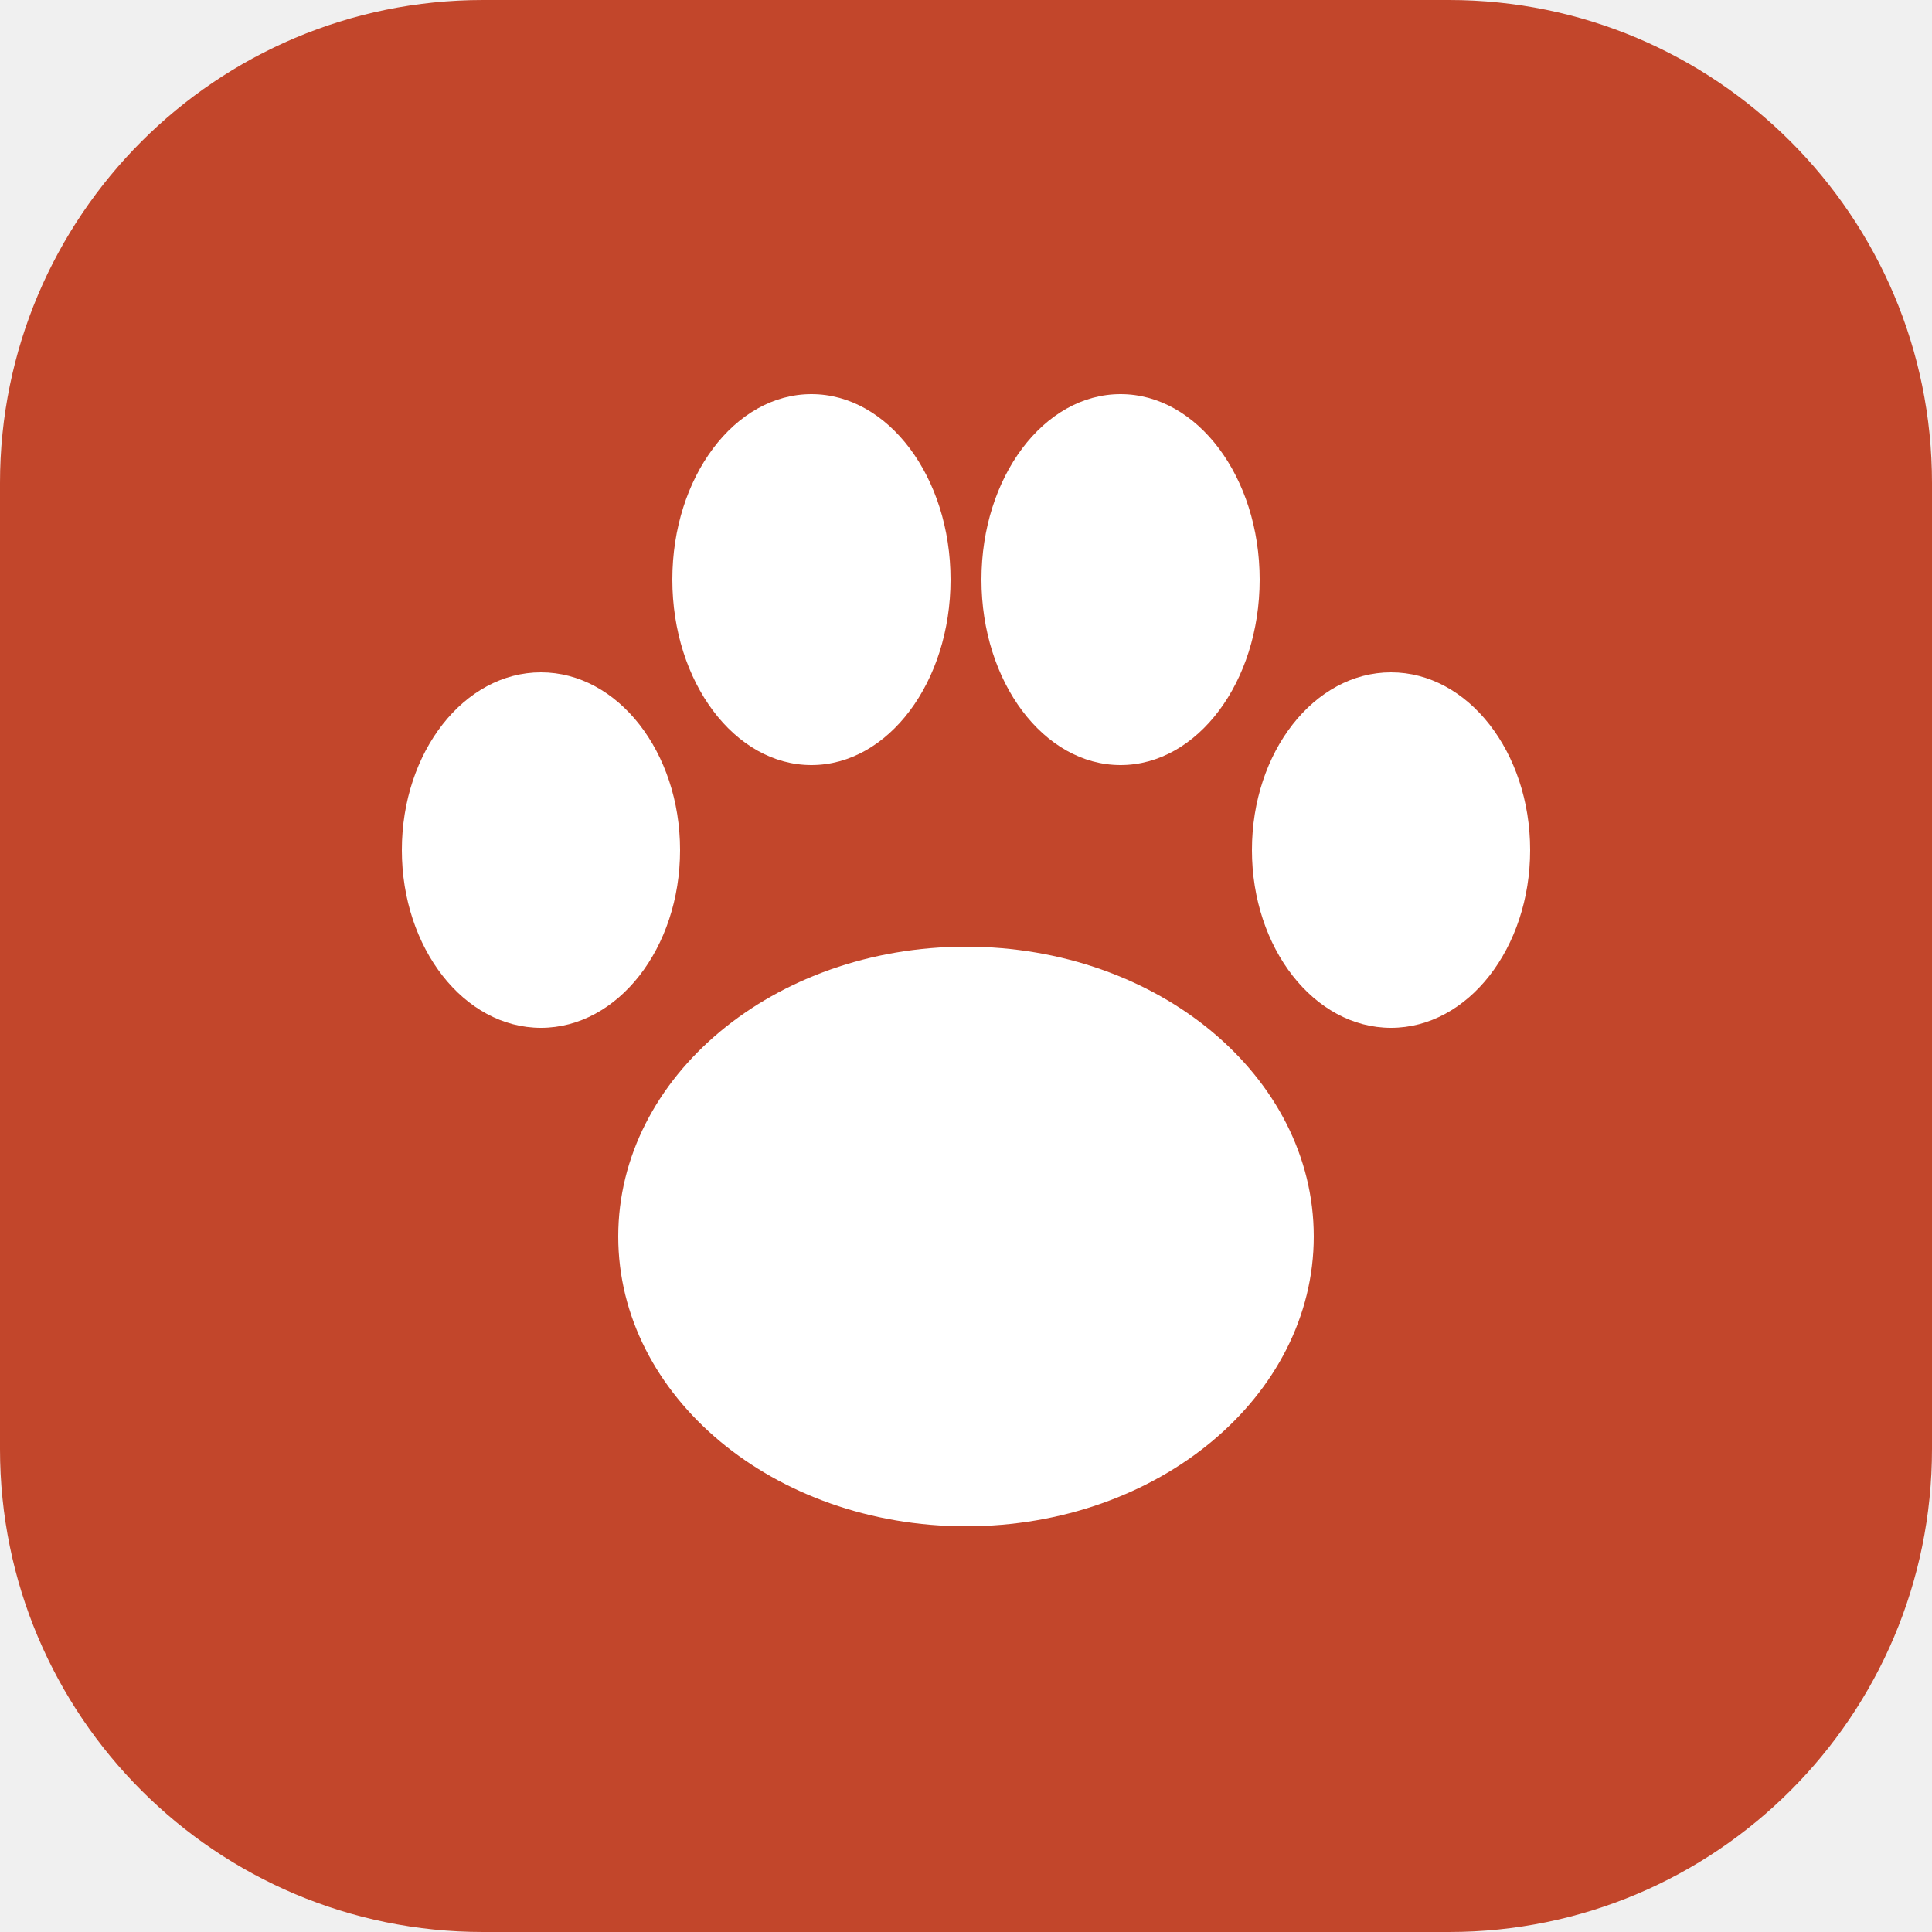
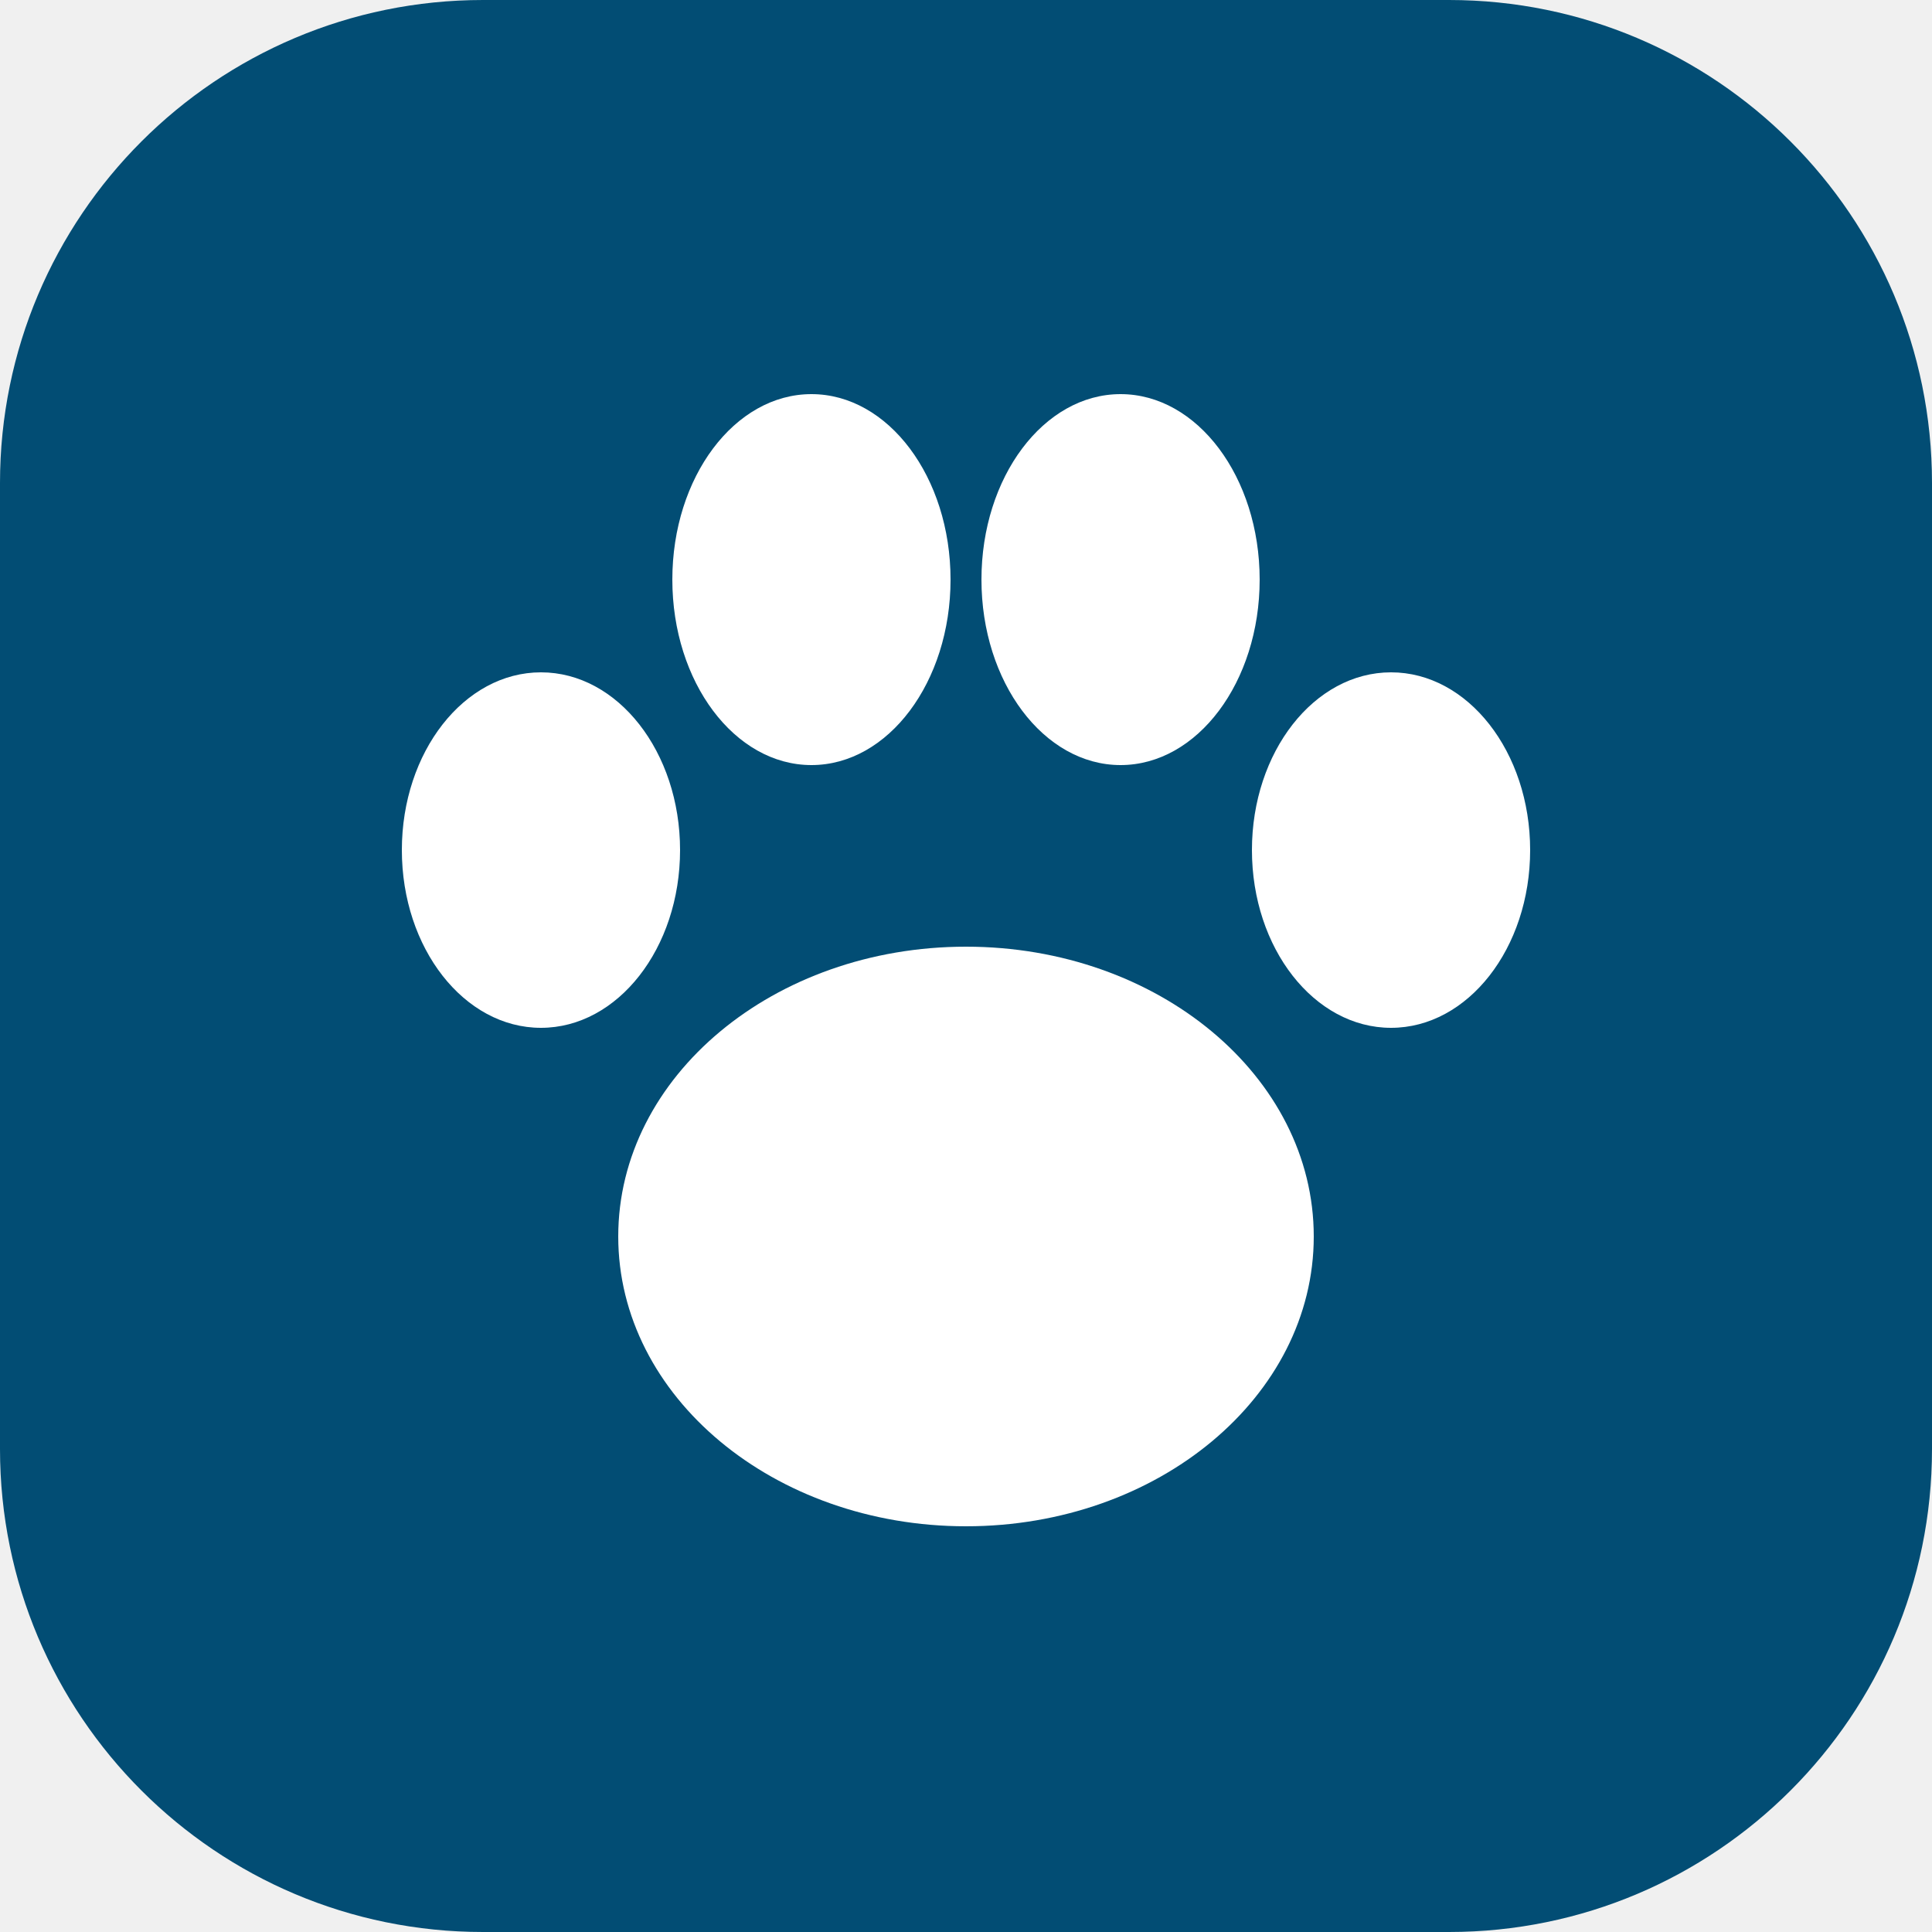
<svg xmlns="http://www.w3.org/2000/svg" viewBox="0 0 40 40">
-   <rect width="40" height="40" rx="10" fill="#c2462b" />
+   <rect width="40" height="40" rx="10" fill="#024d74" />
  <g fill="#fff" transform="translate(4 4) scale(.8)">
    <ellipse cx="20" cy="27" rx="9" ry="7.5" />
    <ellipse cx="9" cy="17" rx="3.6" ry="4.6" />
    <ellipse cx="16" cy="10" rx="3.6" ry="4.8" />
    <ellipse cx="24" cy="10" rx="3.6" ry="4.8" />
    <ellipse cx="31" cy="17" rx="3.6" ry="4.6" />
  </g>
</svg>
